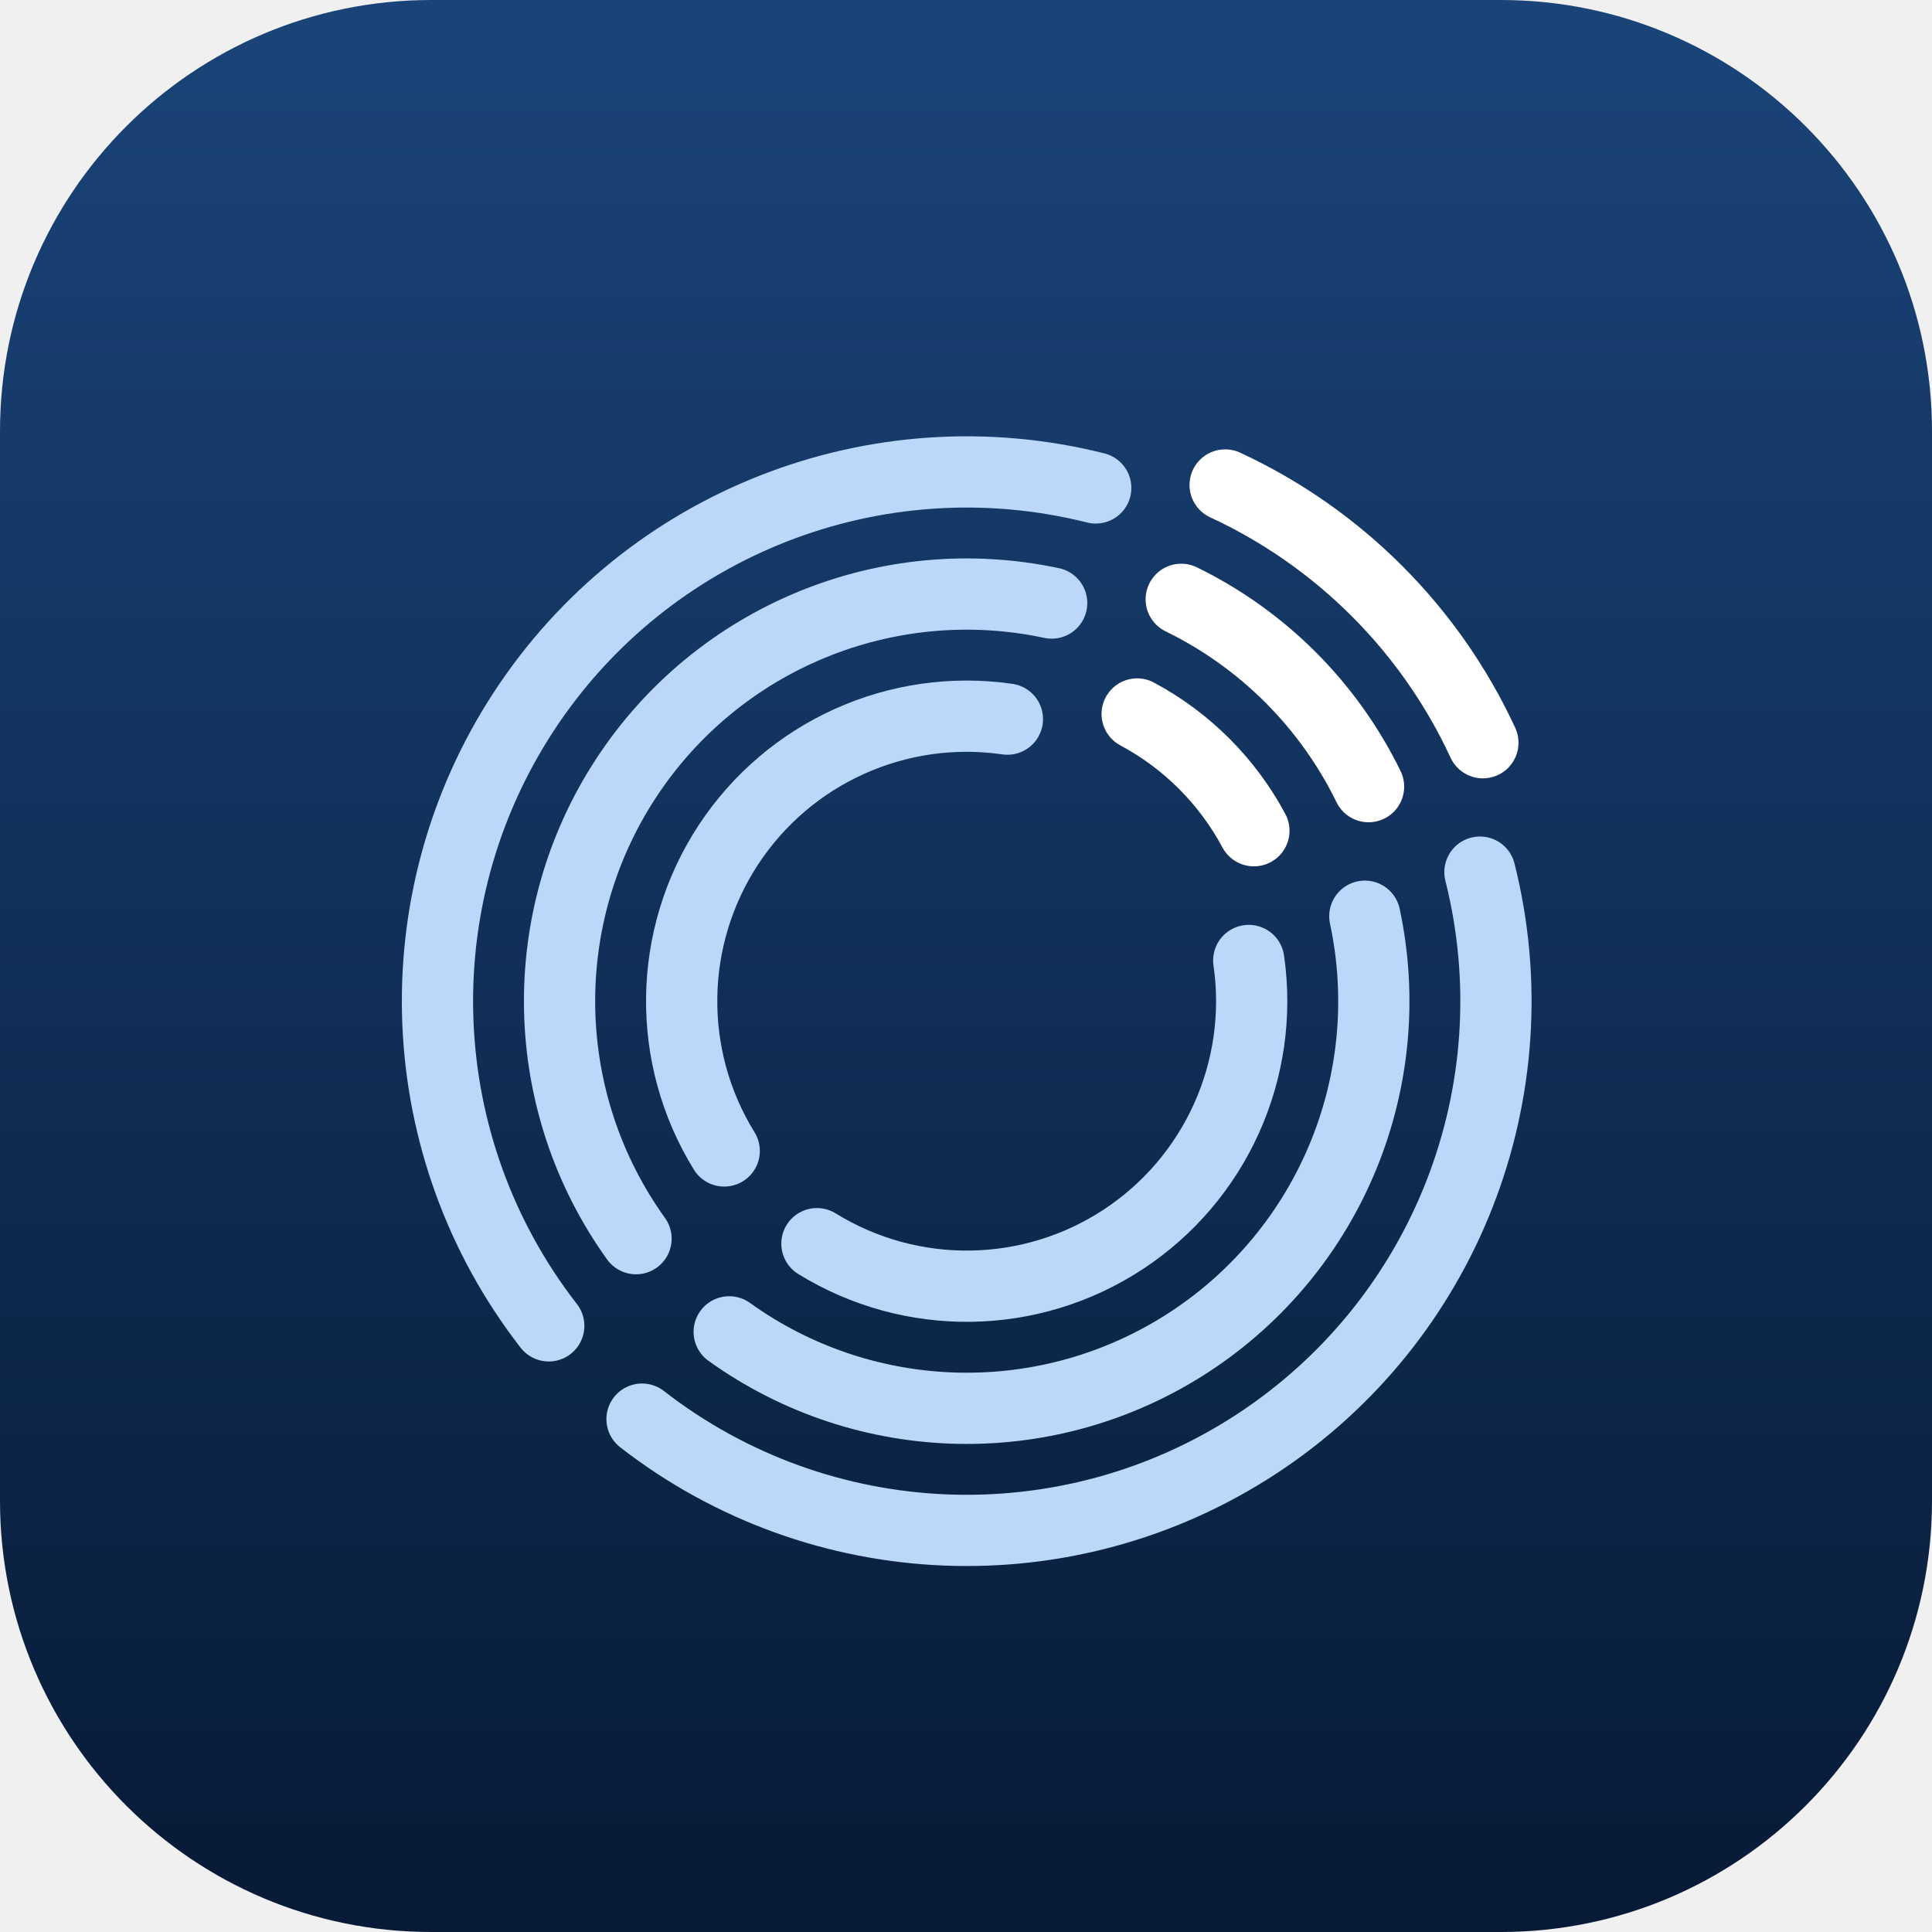
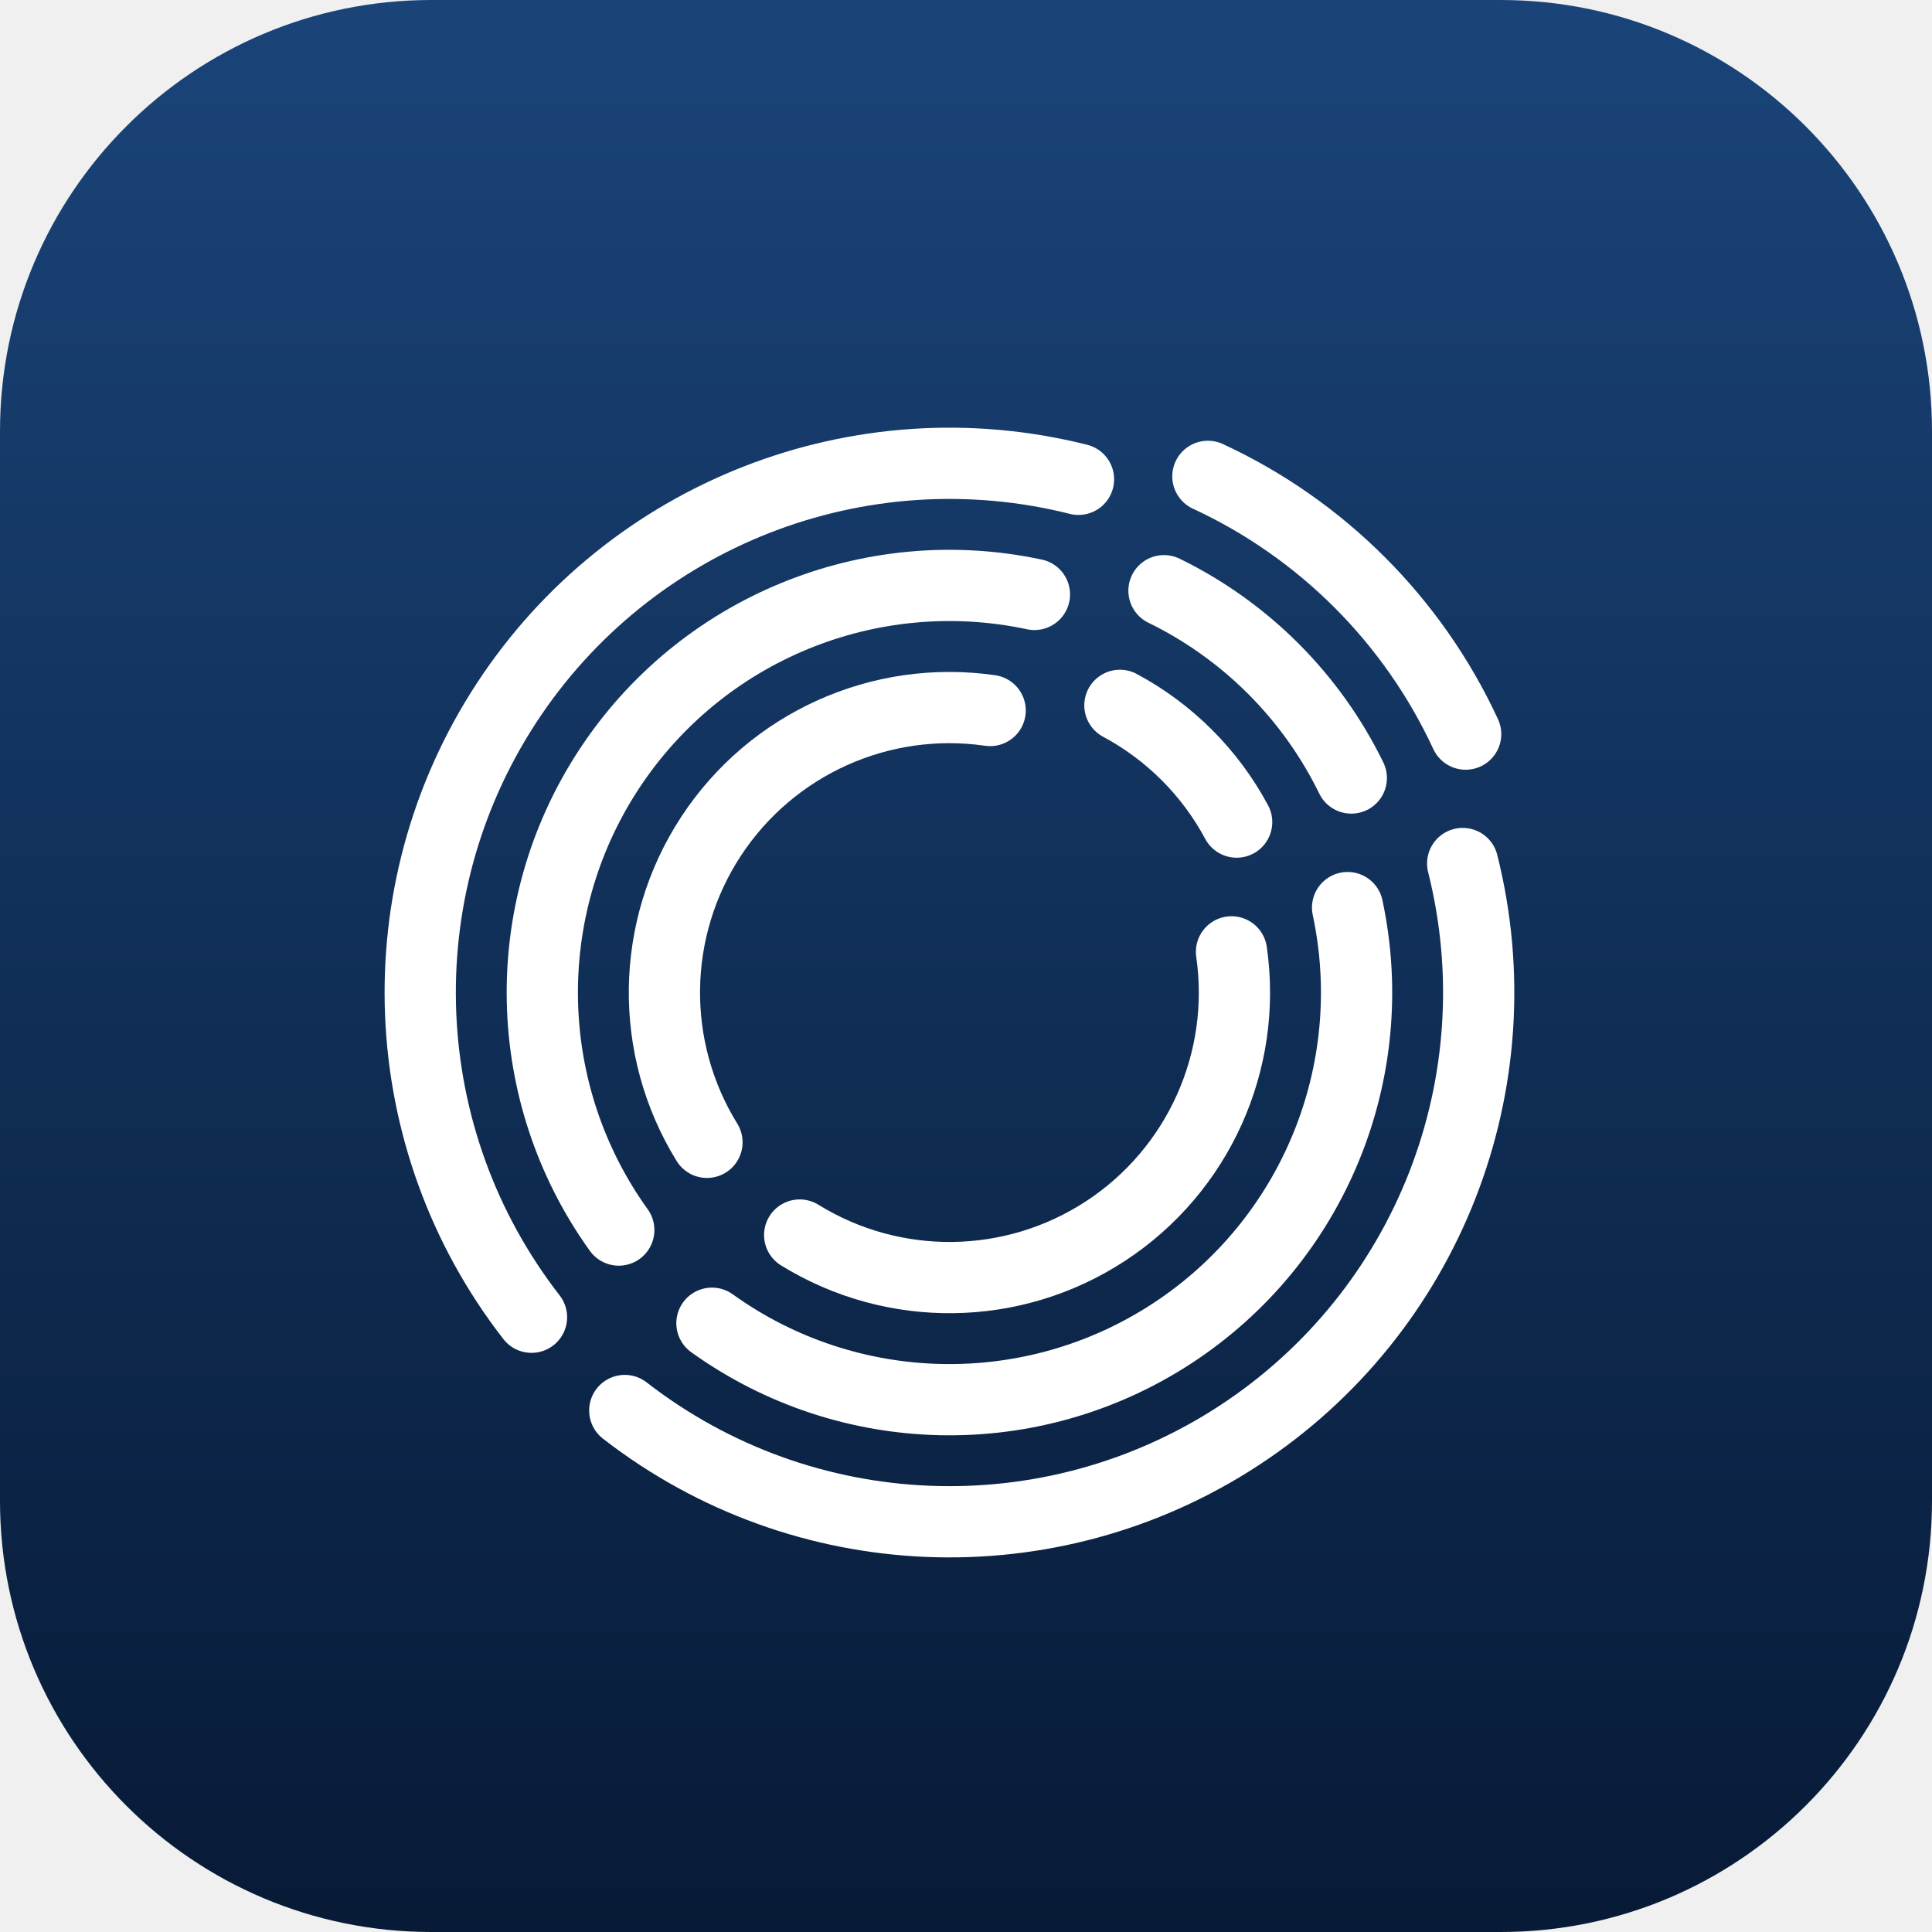
<svg xmlns="http://www.w3.org/2000/svg" viewBox="0 0 224 224">
  <defs>
    <linearGradient id="b" x1="0" y1="0" x2="0" y2="1">
      <stop offset="0" stop-color="#1A4479" />
      <stop offset="1" stop-color="#071A36" />
    </linearGradient>
  </defs>
  <rect width="224" height="224" rx="50" fill="url(#b)" />
-   <g transform="translate(46 50) scale(.59)" fill="none" stroke-width="14" stroke-linecap="round">
-     <g stroke="#BBD7F9">
-       <path d="M120.00 56.57 A56 56 0 0 0 64.35 141.43" />
-       <path d="M82.57 159.65 A56 56 0 0 0 167.43 104.00" />
-       <path d="M128.70 33.76 A80 80 0 0 0 47.02 158.67" />
-       <path d="M65.33 176.98 A80 80 0 0 0 190.24 95.30" />
-       <path d="M137.36 11.14 A104 104 0 0 0 29.87 175.80" />
-       <path d="M48.20 194.13 A104 104 0 0 0 212.86 86.64" />
-     </g>
-     <g stroke="#fff">
-       <path d="M168.44 78.50 A56 56 0 0 0 145.50 55.56" />
-       <path d="M190.97 69.84 A80 80 0 0 0 154.16 33.03" />
-       <path d="M213.44 61.21 A104 104 0 0 0 162.79 10.56" />
-     </g>
+   <g transform="translate(44 49) scale(.59)" fill="none" stroke="#fff" stroke-width="14" stroke-linecap="round">
+     <path d="M120.00 56.57 A56 56 0 0 0 64.35 141.43" />
+     <path d="M82.57 159.65 A56 56 0 0 0 167.43 104.00" />
+     <path d="M128.70 33.76 A80 80 0 0 0 47.02 158.67" />
+     <path d="M65.33 176.98 A80 80 0 0 0 190.24 95.30" />
+     <path d="M137.36 11.14 A104 104 0 0 0 29.87 175.80" />
+     <path d="M48.20 194.13 A104 104 0 0 0 212.86 86.64" />
+     <path d="M168.44 78.50 A56 56 0 0 0 145.50 55.56" />
+     <path d="M190.97 69.84 A80 80 0 0 0 154.16 33.03" />
+     <path d="M213.44 61.21 A104 104 0 0 0 162.79 10.56" />
  </g>
</svg>
